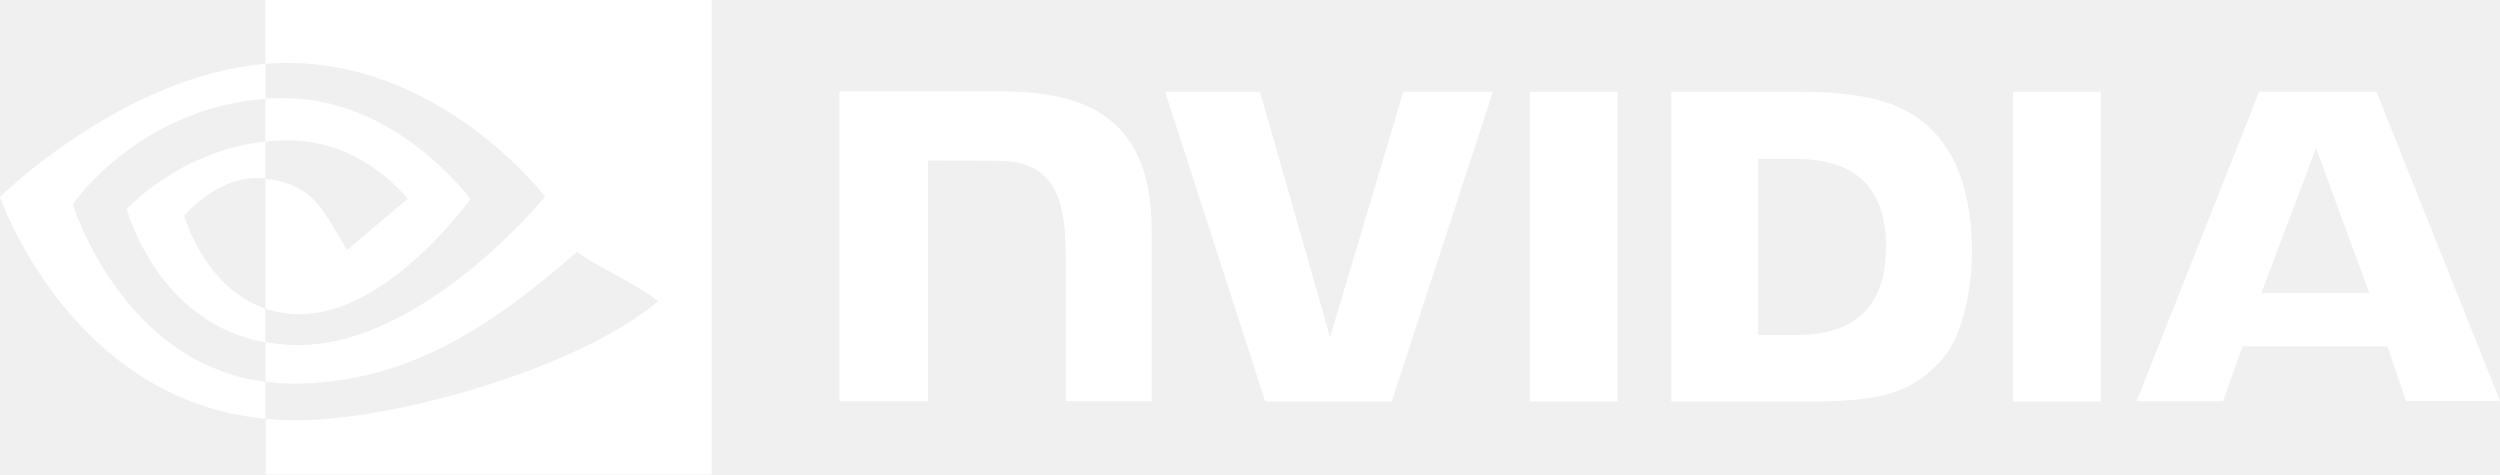
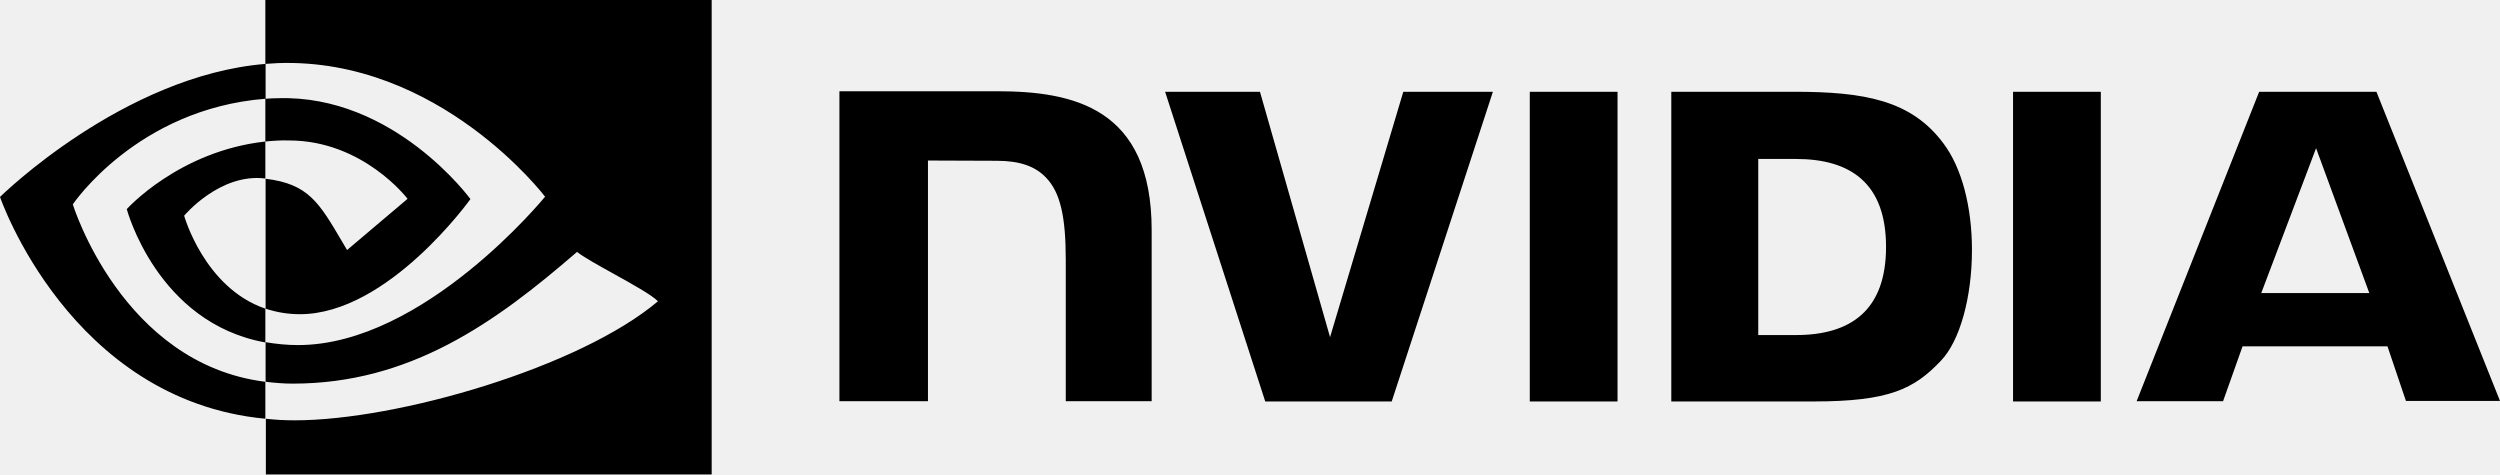
- <svg xmlns="http://www.w3.org/2000/svg" width="137" height="26" viewBox="0 0 137 26" fill="none">
+ <svg xmlns="http://www.w3.org/2000/svg" width="137" height="26" viewBox="0 0 137 26" fill="currentColor">
  <g id="Combined Shape 6">
-     <path id="Combined Shape" fill-rule="evenodd" clip-rule="evenodd" d="M14.541 0V3.501L15.23 3.458C24.086 3.154 29.871 10.779 29.871 10.779C29.871 10.779 23.239 18.91 16.335 18.91C15.732 18.91 15.143 18.852 14.555 18.751V20.922C15.043 20.979 15.546 21.023 16.034 21.023C22.464 21.023 27.115 17.709 31.622 13.803C31.959 14.077 32.766 14.525 33.609 14.993C34.634 15.562 35.711 16.159 36.057 16.509C31.78 20.126 21.804 23.034 16.148 23.034C15.603 23.034 15.086 23.005 14.569 22.947V26H39V0H14.541ZM14.541 7.755V5.412L14.555 5.411V5.41C14.78 5.396 15.005 5.382 15.23 5.382C21.603 5.18 25.78 10.909 25.78 10.909C25.78 10.909 21.273 17.218 16.435 17.218C15.79 17.218 15.158 17.116 14.555 16.914V9.795C16.893 10.081 17.475 11.073 18.769 13.277C18.849 13.414 18.933 13.555 19.019 13.702L22.335 10.895C22.335 10.895 19.909 7.697 15.832 7.697C15.402 7.683 14.971 7.712 14.541 7.755ZM14.541 7.755L14.541 9.781H14.526C12.043 9.477 10.091 11.821 10.091 11.821C10.091 11.821 11.196 15.771 14.541 16.914V18.766C8.598 17.695 6.947 11.459 6.947 11.459C6.947 11.459 9.804 8.276 14.541 7.755ZM14.555 5.41L14.541 5.411L14.541 5.411V5.412C7.502 5.968 3.99 11.199 3.99 11.199C3.99 11.199 6.675 19.938 14.541 20.922V22.947C3.818 21.934 0 10.793 0 10.793C0 10.793 6.746 4.138 14.555 3.501V5.41ZM46 5V21.986H50.852V8.797L54.635 8.811C55.877 8.811 56.743 9.113 57.335 9.746C58.101 10.552 58.404 11.86 58.404 14.233V21.986H63.111V12.608C63.111 5.906 58.823 5 54.635 5H46ZM83.832 5.029V22H88.641V5.029H83.832ZM91.587 22V5.029H98.33C102.171 5.029 104.741 5.489 106.503 7.862C107.499 9.185 108.063 11.314 108.063 13.701C108.063 16.305 107.398 18.692 106.359 19.771C104.9 21.31 103.543 22 99.384 22H91.587ZM96.352 8.711H98.417C101.42 8.711 103.355 10.048 103.355 13.529C103.355 17.009 101.42 18.361 98.417 18.361H96.352V8.711ZM72.887 18.476L76.901 5.029H81.811L76.266 22H69.335L63.848 5.029H69.046L72.887 18.476ZM110.315 22H115.124V5.029H110.315V22ZM117.087 21.986L123.802 5.029H130.228L137 21.971H131.845L130.834 18.98H122.892L121.824 21.986H117.087ZM126.921 8.121L129.838 16.06H123.917L126.921 8.121Z" fill="white" />
+     <path id="Combined Shape" fill-rule="evenodd" clip-rule="evenodd" d="M14.541 0V3.501L15.23 3.458C24.086 3.154 29.871 10.779 29.871 10.779C29.871 10.779 23.239 18.91 16.335 18.91C15.732 18.91 15.143 18.852 14.555 18.751V20.922C15.043 20.979 15.546 21.023 16.034 21.023C22.464 21.023 27.115 17.709 31.622 13.803C31.959 14.077 32.766 14.525 33.609 14.993C34.634 15.562 35.711 16.159 36.057 16.509C31.78 20.126 21.804 23.034 16.148 23.034C15.603 23.034 15.086 23.005 14.569 22.947V26H39V0H14.541ZM14.541 7.755V5.412L14.555 5.411V5.41C14.78 5.396 15.005 5.382 15.23 5.382C21.603 5.18 25.78 10.909 25.78 10.909C25.78 10.909 21.273 17.218 16.435 17.218C15.79 17.218 15.158 17.116 14.555 16.914V9.795C16.893 10.081 17.475 11.073 18.769 13.277C18.849 13.414 18.933 13.555 19.019 13.702L22.335 10.895C22.335 10.895 19.909 7.697 15.832 7.697C15.402 7.683 14.971 7.712 14.541 7.755ZM14.541 7.755L14.541 9.781H14.526C12.043 9.477 10.091 11.821 10.091 11.821C10.091 11.821 11.196 15.771 14.541 16.914V18.766C8.598 17.695 6.947 11.459 6.947 11.459C6.947 11.459 9.804 8.276 14.541 7.755ZM14.555 5.41L14.541 5.411L14.541 5.411V5.412C7.502 5.968 3.99 11.199 3.99 11.199C3.99 11.199 6.675 19.938 14.541 20.922V22.947C3.818 21.934 0 10.793 0 10.793C0 10.793 6.746 4.138 14.555 3.501V5.41ZM46 5V21.986H50.852V8.797L54.635 8.811C55.877 8.811 56.743 9.113 57.335 9.746C58.101 10.552 58.404 11.86 58.404 14.233V21.986H63.111V12.608C63.111 5.906 58.823 5 54.635 5H46ZM83.832 5.029V22H88.641V5.029H83.832ZM91.587 22V5.029H98.33C102.171 5.029 104.741 5.489 106.503 7.862C107.499 9.185 108.063 11.314 108.063 13.701C108.063 16.305 107.398 18.692 106.359 19.771C104.9 21.31 103.543 22 99.384 22H91.587ZM96.352 8.711H98.417C101.42 8.711 103.355 10.048 103.355 13.529C103.355 17.009 101.42 18.361 98.417 18.361H96.352V8.711ZM72.887 18.476L76.901 5.029H81.811L76.266 22H69.335L63.848 5.029H69.046L72.887 18.476ZM110.315 22H115.124V5.029H110.315V22ZM117.087 21.986L123.802 5.029H130.228L137 21.971H131.845L130.834 18.98H122.892L121.824 21.986H117.087ZM126.921 8.121L129.838 16.06H123.917L126.921 8.121Z" fill="currentColor" />
  </g>
</svg>
